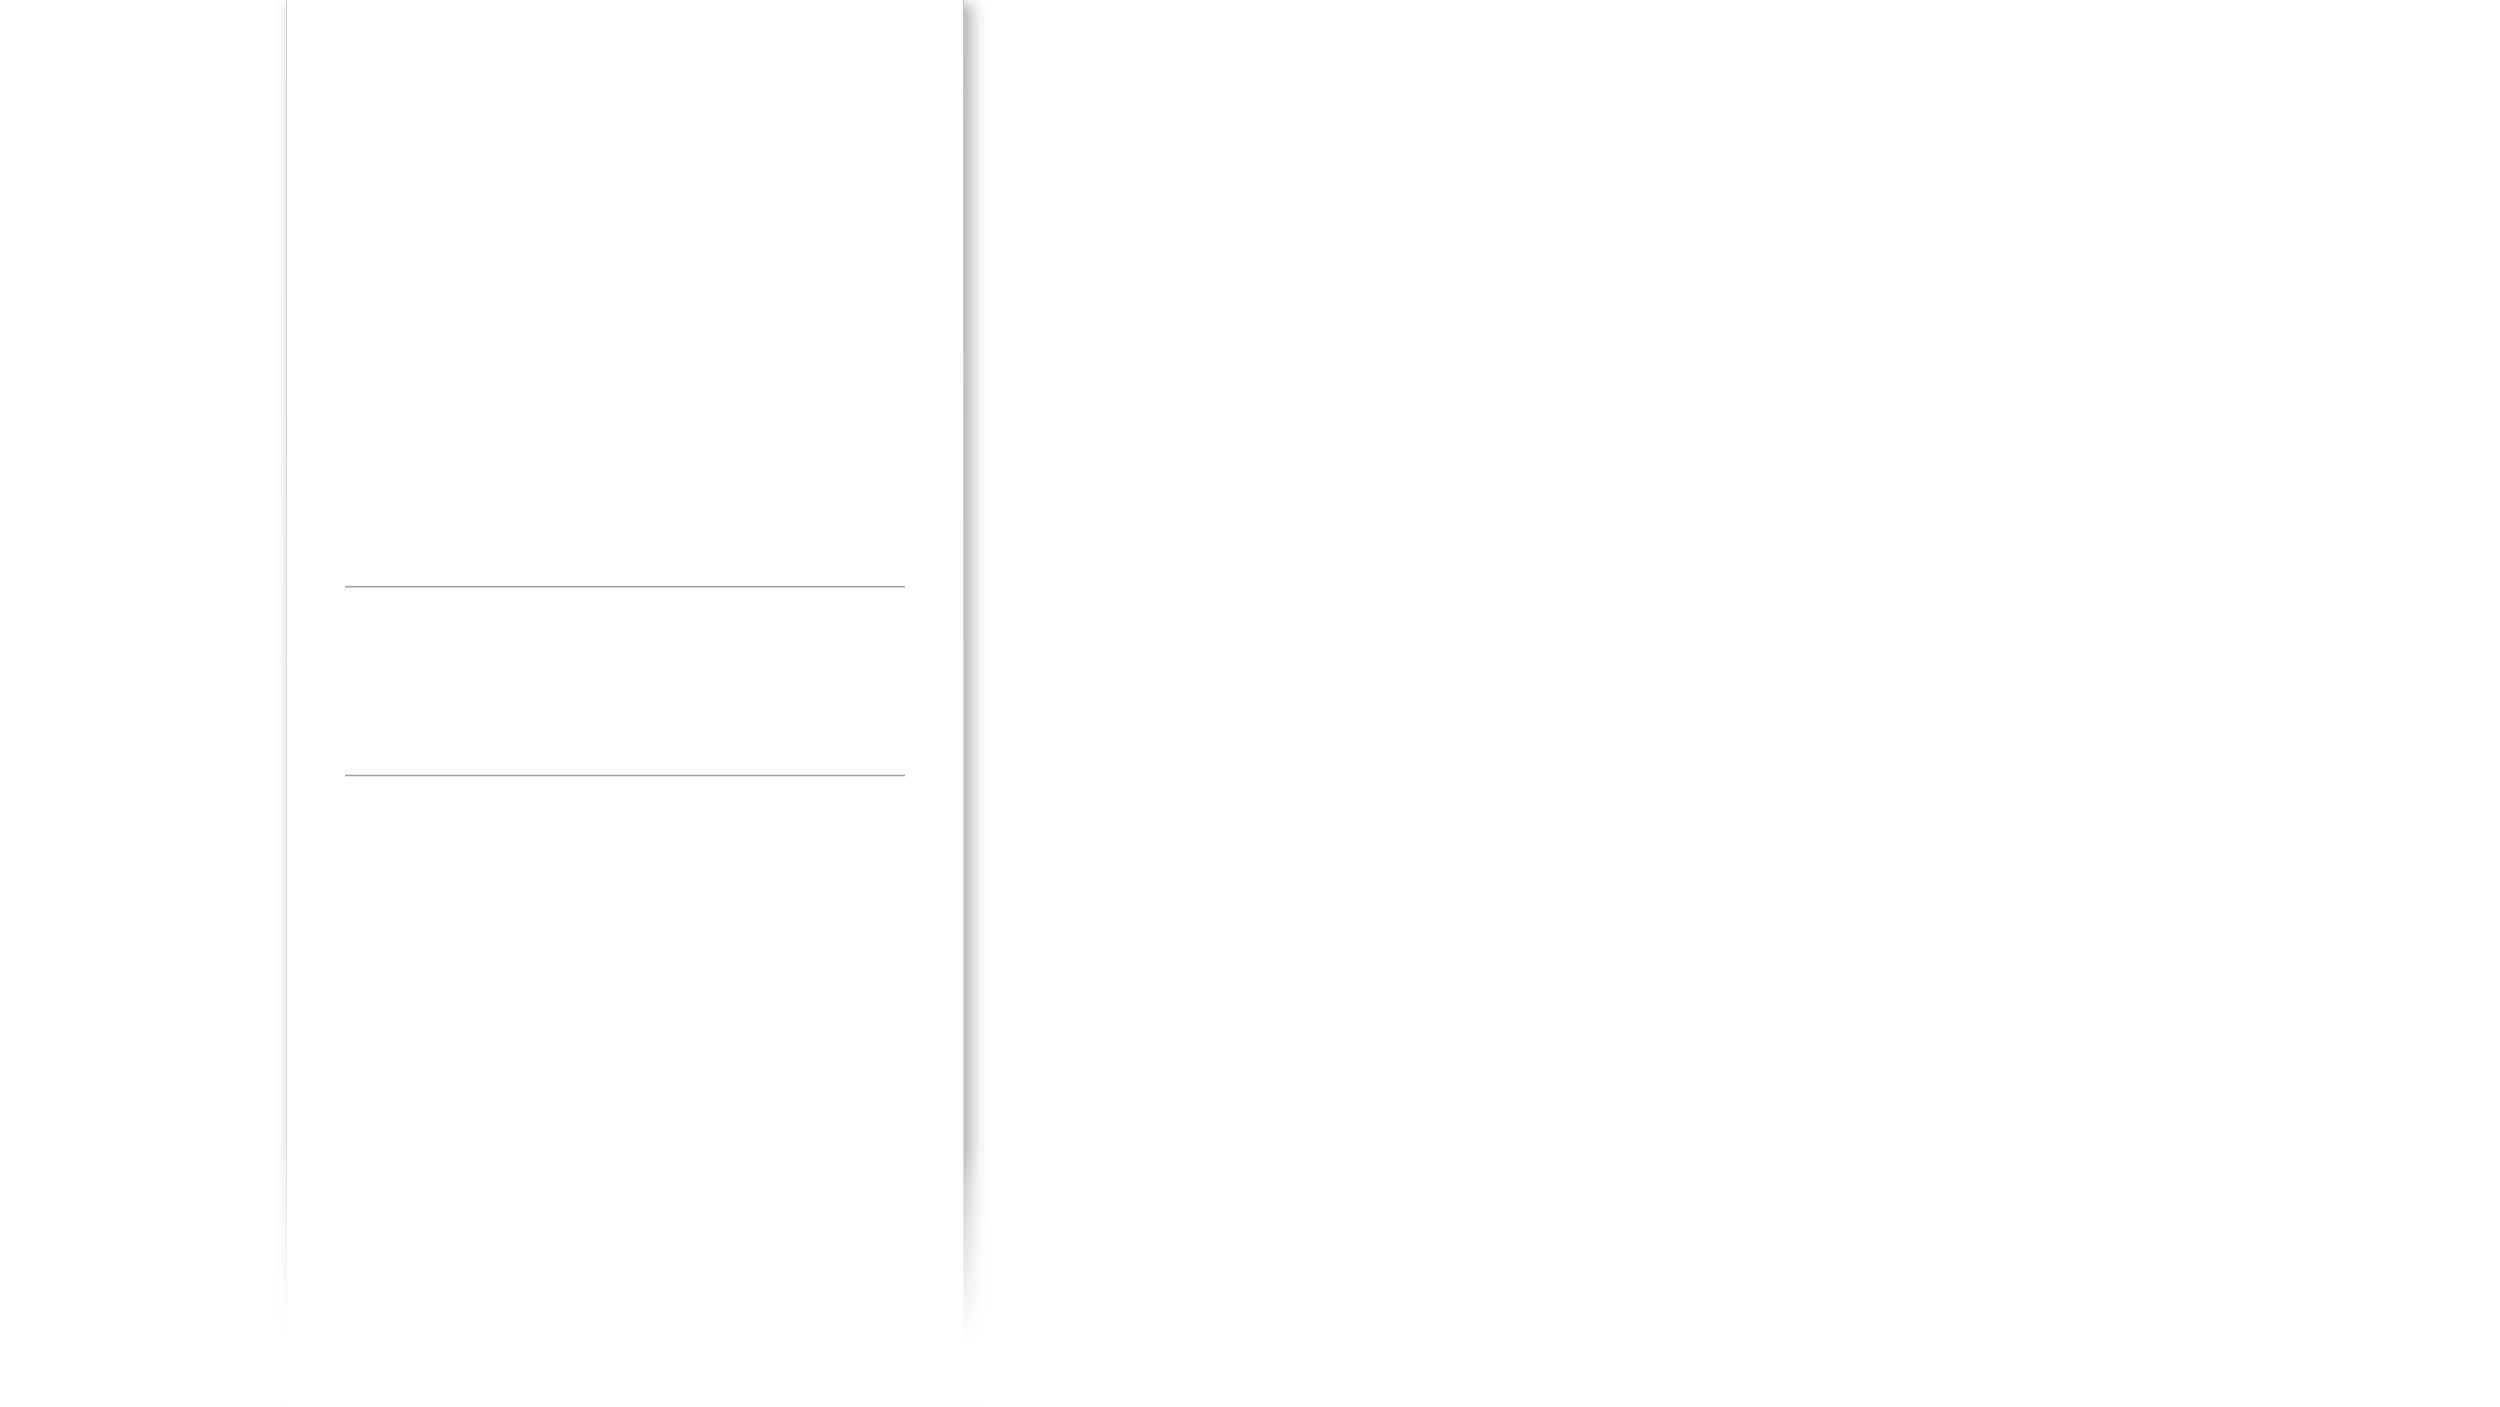
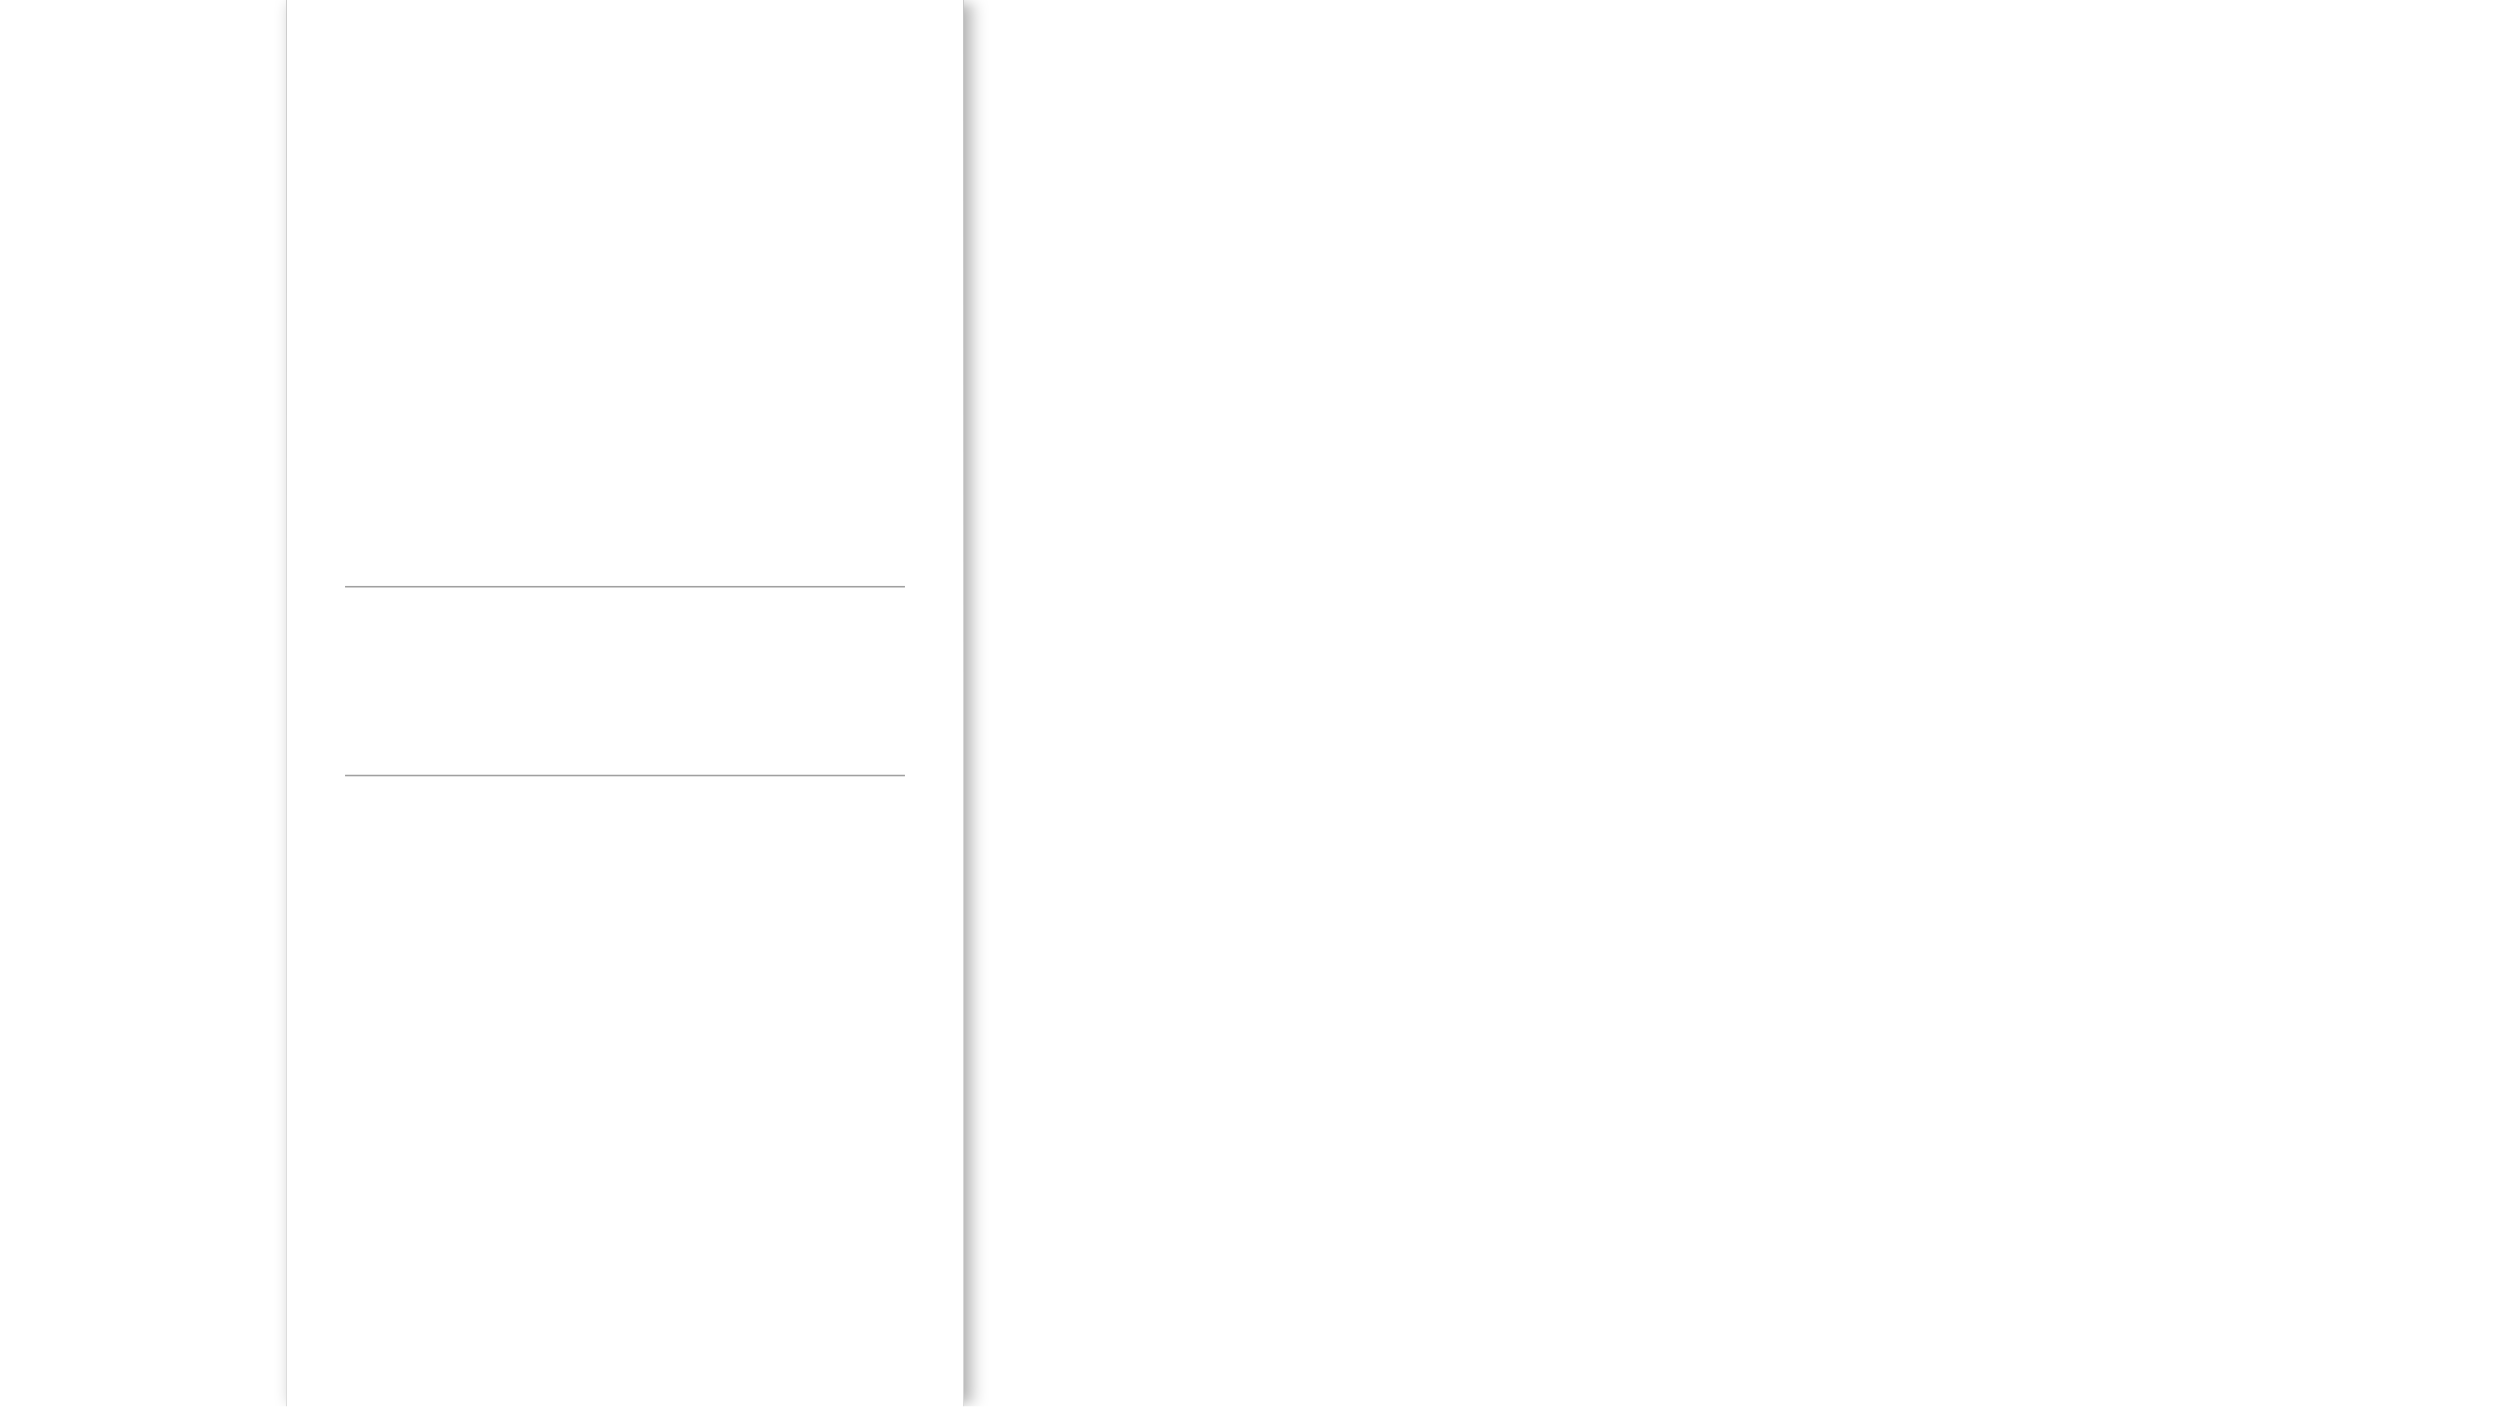
<svg xmlns="http://www.w3.org/2000/svg" width="1920" height="1080">
  <defs>
    <clipPath id="cut-in-shadows">
      <rect x="0" y="0" width="220" height="1080" />
      <rect x="740" y="0" width="340" height="1080" />
    </clipPath>
    <filter id="side-shadows" x="-50%" y="-50%" width="200%" height="200%">
      <feDropShadow dx="-5" dy="0" stdDeviation="7" flood-color="rgba(0, 0, 0, 0.35)" />
      <feDropShadow dx="5" dy="0" stdDeviation="7" flood-color="rgba(0, 0, 0, 0.35)" />
    </filter>
    <linearGradient id="gradient" x1="0%" y1="100%" x2="0%" y2="0%" gradientUnits="userSpaceOnUse">
      <stop stop-color="#ffffff" stop-opacity="0.9" offset="0" />
      <stop stop-color="#ffffff" stop-opacity="0.9" offset="0.5" />
      <stop stop-color="#ffffff" stop-opacity="0.45" offset="1" />
    </linearGradient>
-     <linearGradient id="bottom-bar-gradient" gradientUnits="objectBoundingBox" x1="100%" y1="100%" x2="100%" y2="0%">
-       <stop offset="0" stop-color="#ffffff" stop-opacity="1" />
-       <stop offset="0.25" stop-color="#ffffff" stop-opacity="1" />
-       <stop offset="0.85" stop-color="#ffffff" stop-opacity="0.3" />
-       <stop offset="1" stop-color="#ffffff" stop-opacity="0" />
-     </linearGradient>
  </defs>
  <rect x="220" y="-50" width="520" height="1180" filter="url(#side-shadows)" clip-path="url(#cut-in-shadows)" />
-   <rect x="0" y="880" width="1920" height="200" style="fill:url(#bottom-bar-gradient);" />
  <rect x="220" y="-50" width="520" height="1180" fill="url(#gradient)" />
  <rect x="265" y="450" width="430" height="1.2" clip-rule="evenodd" fill="#a0a0a0" fill-opacity="1" fill-rule="evenodd" stroke-width="3.5" stroke-linejoin="round" stroke-miterlimit="2" />
  <rect x="265" y="595" width="430" height="1.2" clip-rule="evenodd" fill="#a0a0a0" fill-opacity="1" fill-rule="evenodd" stroke-width="3.5" stroke-linejoin="round" stroke-miterlimit="2" />
</svg>
